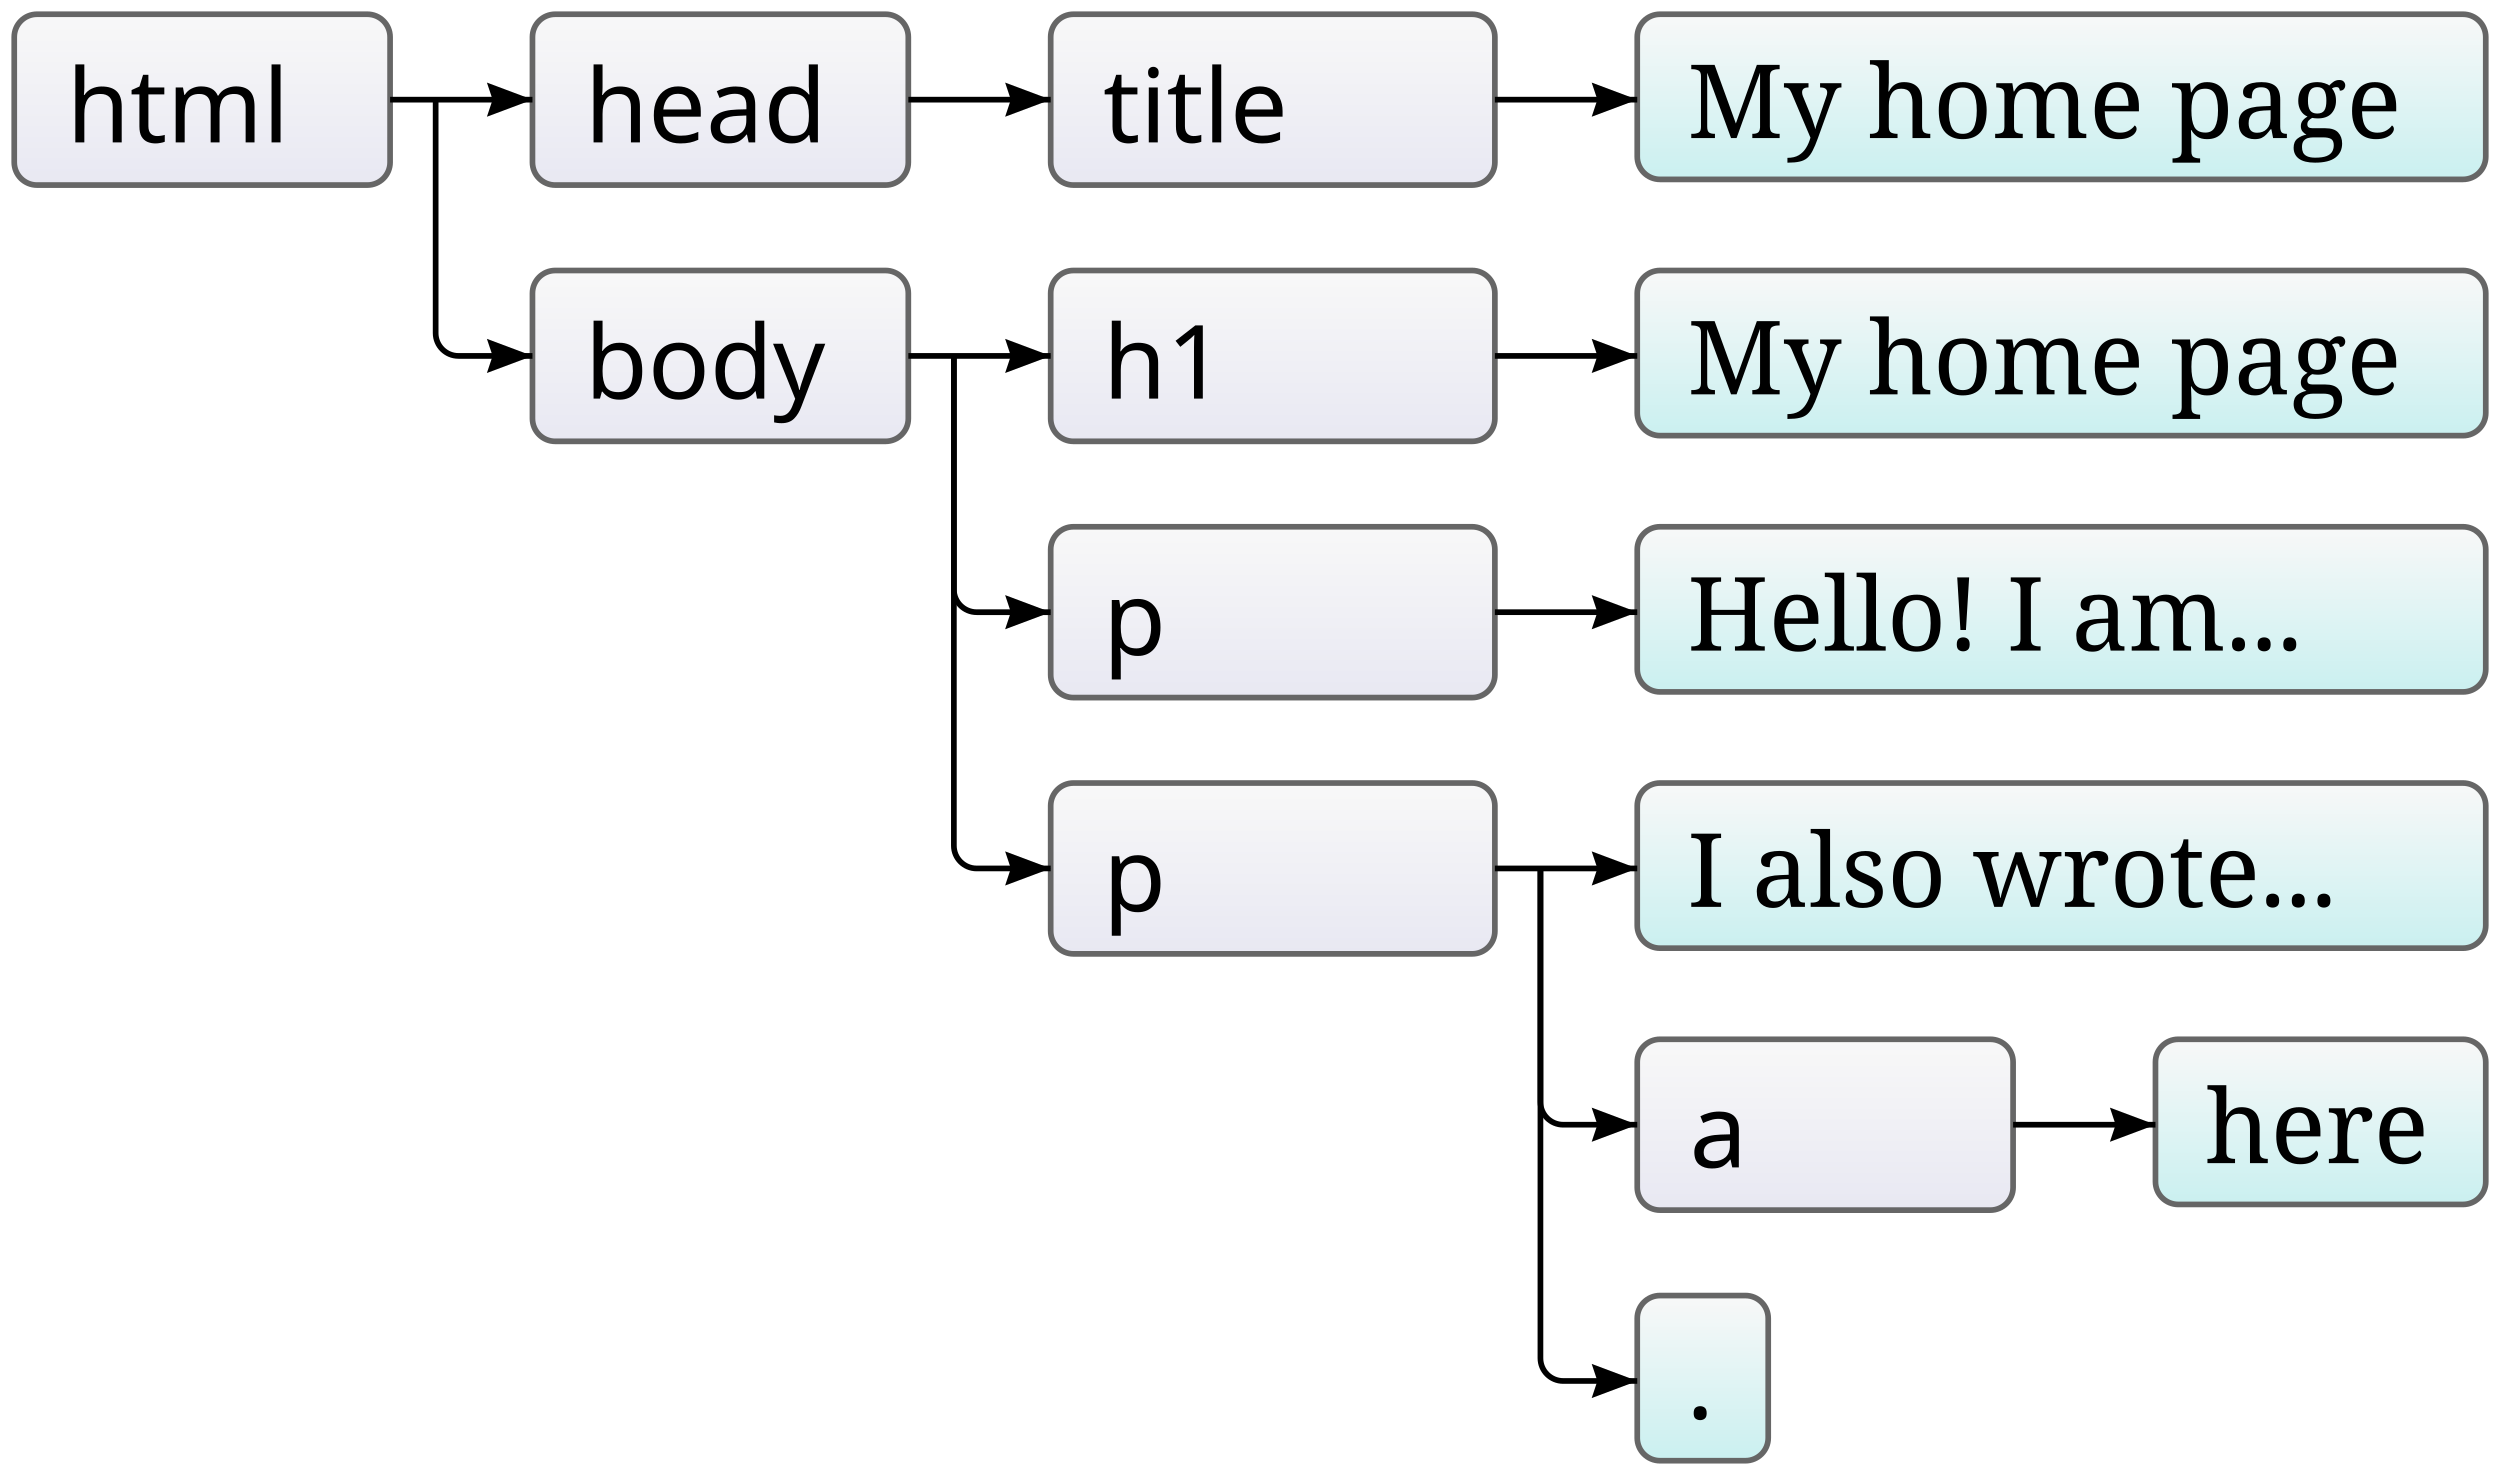
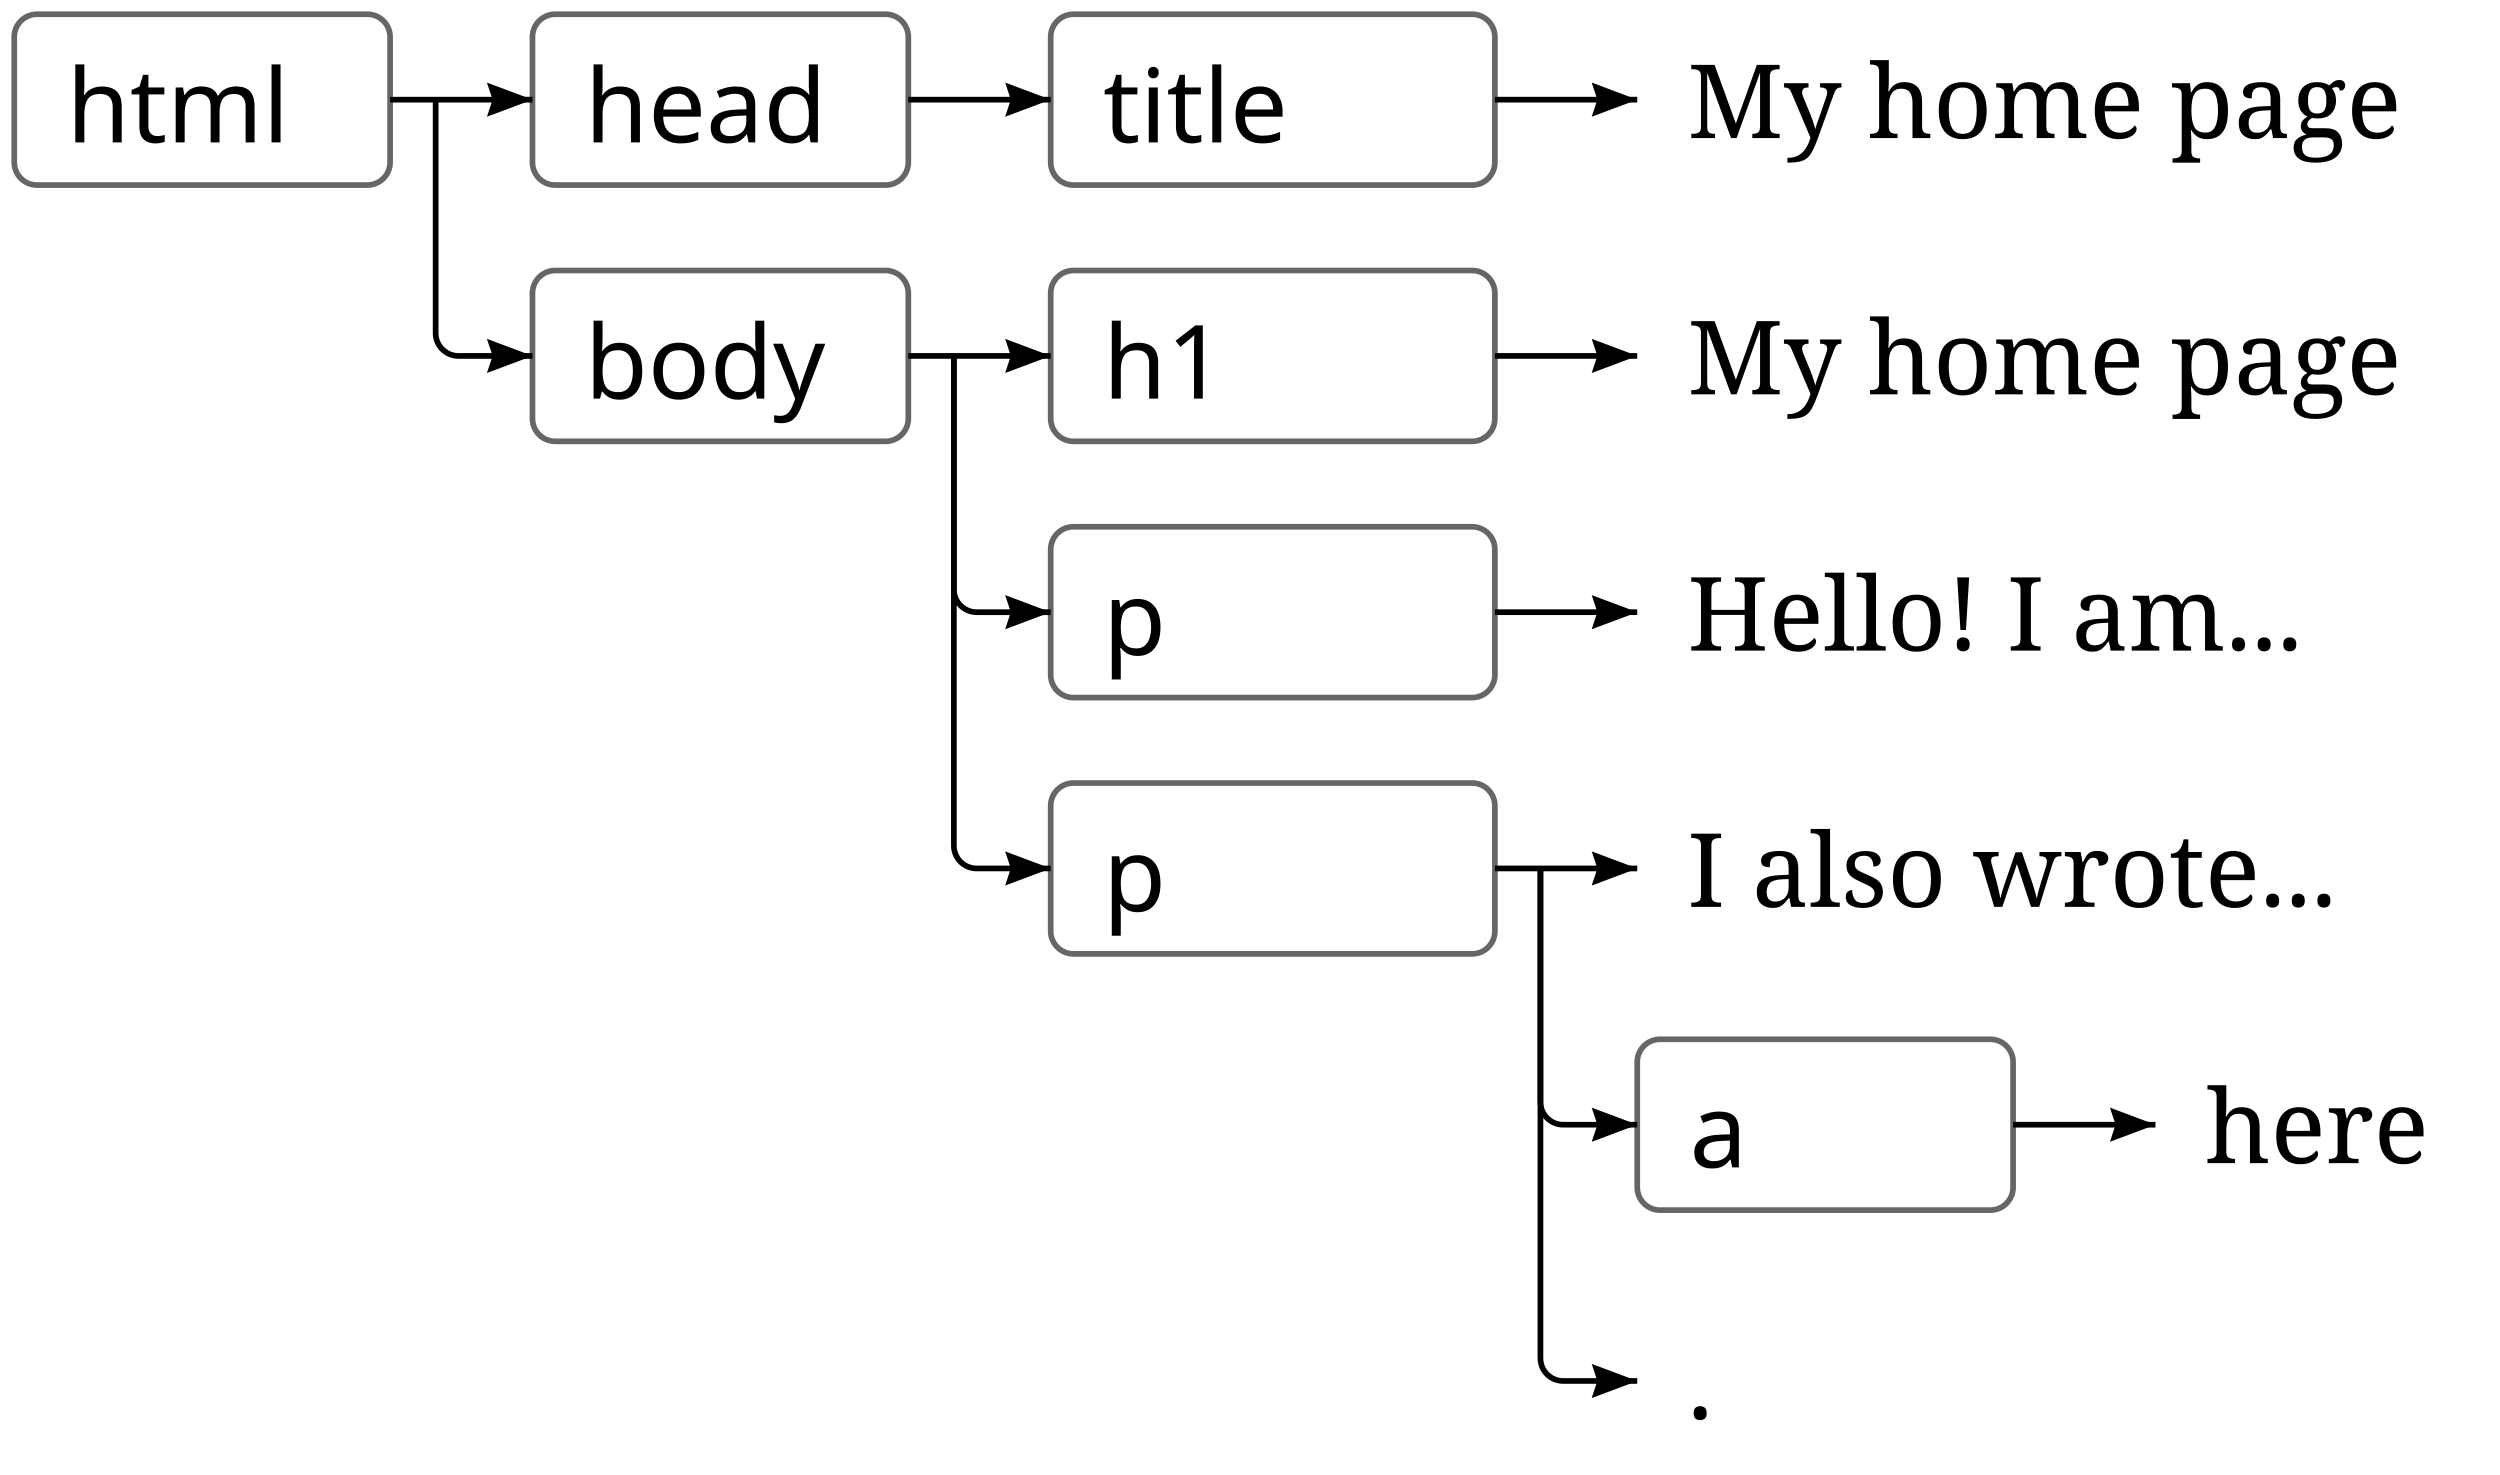
<svg xmlns="http://www.w3.org/2000/svg" width="439" height="259" viewBox="-2 -2 439 259">
  <style type="text/css">
    @font-face {
      font-family: 'PT Mono';
      font-style: normal;
      font-weight: 400;
      src: local('PT Mono'), local('PTMono-Regular'), url(http://themes.googleusercontent.com/static/fonts/ptmono/v1/jmle3kzCPnW8O7_gZGRDlQ.woff) format('woff');
    }
    .box {
      stroke: #666;
-       fill: url(#boxgrad);
+       fill: transparent;
      border-radius: 4px;
    }
    .leafbox {
-       fill: url(#leafgrad);
+       stroke: transparent;
    }
    .boxtext {
      font-size: 18px;
      font-family: "PT Mono";
      stroke: none;
      fill: black;
    }
    .leafboxtext { font-family: "Georgia"; }
    .arrow { stroke: black; }
  </style>
-   <defs>
-     <linearGradient id="boxgrad" x1="0" x2="0" y1="0" y2="1">
-       <stop stop-color="#f8f8f8" offset="0%" />
-       <stop stop-color="#e8e8f2" offset="100%" />
-     </linearGradient>
-     <linearGradient id="leafgrad" x1="0" x2="0" y1="0" y2="1">
-       <stop stop-color="#f8f8f8" offset="0%" />
-       <stop stop-color="#caf0f0" offset="100%" />
-     </linearGradient>
-   </defs>
  <g>
    <rect x="0.5" y="0.5" width="66" height="30" class="box" rx="4" ry="4" />
    <text x="9.7" y="23" class="boxtext" fill="black" stroke="none">html</text>
    <rect x="91.5" y="0.5" width="66" height="30" class="box" rx="4" ry="4" />
    <text x="100.7" y="23" class="boxtext" fill="black" stroke="none">head</text>
    <path d="M 66.5 15.5 L 91.5 15.5" class="arrow" fill="none" />
    <path d="M 0 0 L 3 8 L 0 7 L -3 8 Z" stroke="none" fill="rgb(0, 0, 0)" transform="translate(91.5 15.5) rotate(90) scale(1)" />
    <rect x="182.5" y="0.5" width="78" height="30" class="box" rx="4" ry="4" />
    <text x="191.7" y="23" class="boxtext" fill="black" stroke="none">title</text>
    <path d="M 157.5 15.5 L 182.5 15.5" class="arrow" fill="none" />
    <path d="M 0 0 L 3 8 L 0 7 L -3 8 Z" stroke="none" fill="rgb(0, 0, 0)" transform="translate(182.5 15.5) rotate(90) scale(1)" />
    <rect x="285.5" y="0.5" width="149" height="29" class="box leafbox" rx="4" ry="4" />
    <text x="294.3" y="22.25" class="boxtext leafboxtext" fill="black" stroke="none">My home page</text>
    <path d="M 260.5 15.5 L 285.5 15.5" class="arrow" fill="none" />
    <path d="M 0 0 L 3 8 L 0 7 L -3 8 Z" stroke="none" fill="rgb(0, 0, 0)" transform="translate(285.5 15.5) rotate(90) scale(1)" />
    <rect x="91.5" y="45.5" width="66" height="30" class="box" rx="4" ry="4" />
    <text x="100.7" y="68" class="boxtext" fill="black" stroke="none">body</text>
    <path d="M 74.5 15.5 L 74.5 56.5 A 4 4 0 0 0 78.5 60.5 L 91.5 60.5" class="arrow" fill="none" />
    <path d="M 0 0 L 3 8 L 0 7 L -3 8 Z" stroke="none" fill="rgb(0, 0, 0)" transform="translate(91.5 60.5) rotate(90) scale(1)" />
    <rect x="182.5" y="45.5" width="78" height="30" class="box" rx="4" ry="4" />
    <text x="191.7" y="68" class="boxtext" width="78" fill="black" stroke="none">h1</text>
    <path d="M 157.5 60.5 L 182.5 60.5" class="arrow" fill="none" />
    <path d="M 0 0 L 3 8 L 0 7 L -3 8 Z" stroke="none" fill="rgb(0, 0, 0)" transform="translate(182.5 60.5) rotate(90) scale(1)" />
    <rect x="285.5" y="45.5" width="149" height="29" class="box leafbox" rx="4" ry="4" />
    <text x="294.3" y="67.25" class="boxtext leafboxtext" fill="black" stroke="none">My home page</text>
    <path d="M 260.5 60.5 L 285.5 60.5" class="arrow" fill="none" />
    <path d="M 0 0 L 3 8 L 0 7 L -3 8 Z" stroke="none" fill="rgb(0, 0, 0)" transform="translate(285.5 60.5) rotate(90) scale(1)" />
    <rect x="182.5" y="90.5" width="78" height="30" class="box" rx="4" ry="4" />
    <text x="191.7" y="113" class="boxtext" width="78" fill="black" stroke="none">p</text>
    <path d="M 165.5 60.5 L 165.5 101.5 A 4 4 0 0 0 169.5 105.5 L 182.5 105.5" class="arrow" fill="none" />
    <path d="M 0 0 L 3 8 L 0 7 L -3 8 Z" stroke="none" fill="rgb(0, 0, 0)" transform="translate(182.5 105.5) rotate(90) scale(1)" />
    <rect x="285.5" y="90.5" width="149" height="29" class="box leafbox" rx="4" ry="4" />
    <text x="294.3" y="112.25" class="boxtext leafboxtext" width="149" fill="black" stroke="none">Hello! I am...</text>
    <path d="M 260.5 105.5 L 285.5 105.5" class="arrow" fill="none" />
    <path d="M 0 0 L 3 8 L 0 7 L -3 8 Z" stroke="none" fill="rgb(0, 0, 0)" transform="translate(285.5 105.5) rotate(90) scale(1)" />
    <rect x="182.5" y="135.5" width="78" height="30" class="box" rx="4" ry="4" />
    <text x="191.7" y="158" class="boxtext" width="78" fill="black" stroke="none">p</text>
    <path d="M 165.5 60.5 L 165.5 146.5 A 4 4 0 0 0 169.5 150.5 L 182.5 150.5" class="arrow" fill="none" />
    <path d="M 0 0 L 3 8 L 0 7 L -3 8 Z" stroke="none" fill="rgb(0, 0, 0)" transform="translate(182.5 150.5) rotate(90) scale(1)" />
    <rect x="285.5" y="135.5" width="149" height="29" class="box leafbox" rx="4" ry="4" />
    <text x="294.3" y="157.25" class="boxtext leafboxtext" width="149" fill="black" stroke="none">I also wrote...</text>
    <path d="M 260.5 150.5 L 285.5 150.5" class="arrow" fill="none" />
    <path d="M 0 0 L 3 8 L 0 7 L -3 8 Z" stroke="none" fill="rgb(0, 0, 0)" transform="translate(285.5 150.5) rotate(90) scale(1)" />
    <rect x="376.5" y="180.5" width="58" height="29" class="box leafbox" rx="4" ry="4" />
    <text x="385.3" y="202.25" class="boxtext leafboxtext" fill="black" stroke="none">here</text>
    <rect x="285.5" y="180.5" width="66" height="30" class="box" rx="4" ry="4" />
    <text x="294.7" y="203" class="boxtext" width="66" fill="black" stroke="none">a</text>
    <path d="M 268.5 150.5 L 268.5 191.5 A 4 4 0 0 0 272.5 195.5 L 285.5 195.5" class="arrow" fill="none" />
    <path d="M 0 0 L 3 8 L 0 7 L -3 8 Z" stroke="none" fill="rgb(0, 0, 0)" transform="translate(285.5 195.5) rotate(90) scale(1)" />
    <path d="M 351.5 195.5 L 376.5 195.5" class="arrow" fill="none" />
    <path d="M 0 0 L 3 8 L 0 7 L -3 8 Z" stroke="none" fill="rgb(0, 0, 0)" transform="translate(376.5 195.5) rotate(90) scale(1)" />
    <rect x="285.5" y="225.5" width="23" height="29" class="box leafbox" rx="4" ry="4" />
    <text x="294.3" y="247.25" class="boxtext leafboxtext" fill="black" stroke="none">.</text>
    <path d="M 268.5 150.5 L 268.5 236.5 A 4 4 0 0 0 272.5 240.5 L 285.5 240.5" class="arrow" fill="none" />
    <path d="M 0 0 L 3 8 L 0 7 L -3 8 Z" stroke="none" fill="rgb(0, 0, 0)" transform="translate(285.5 240.5) rotate(90) scale(1)" />
  </g>
</svg>
